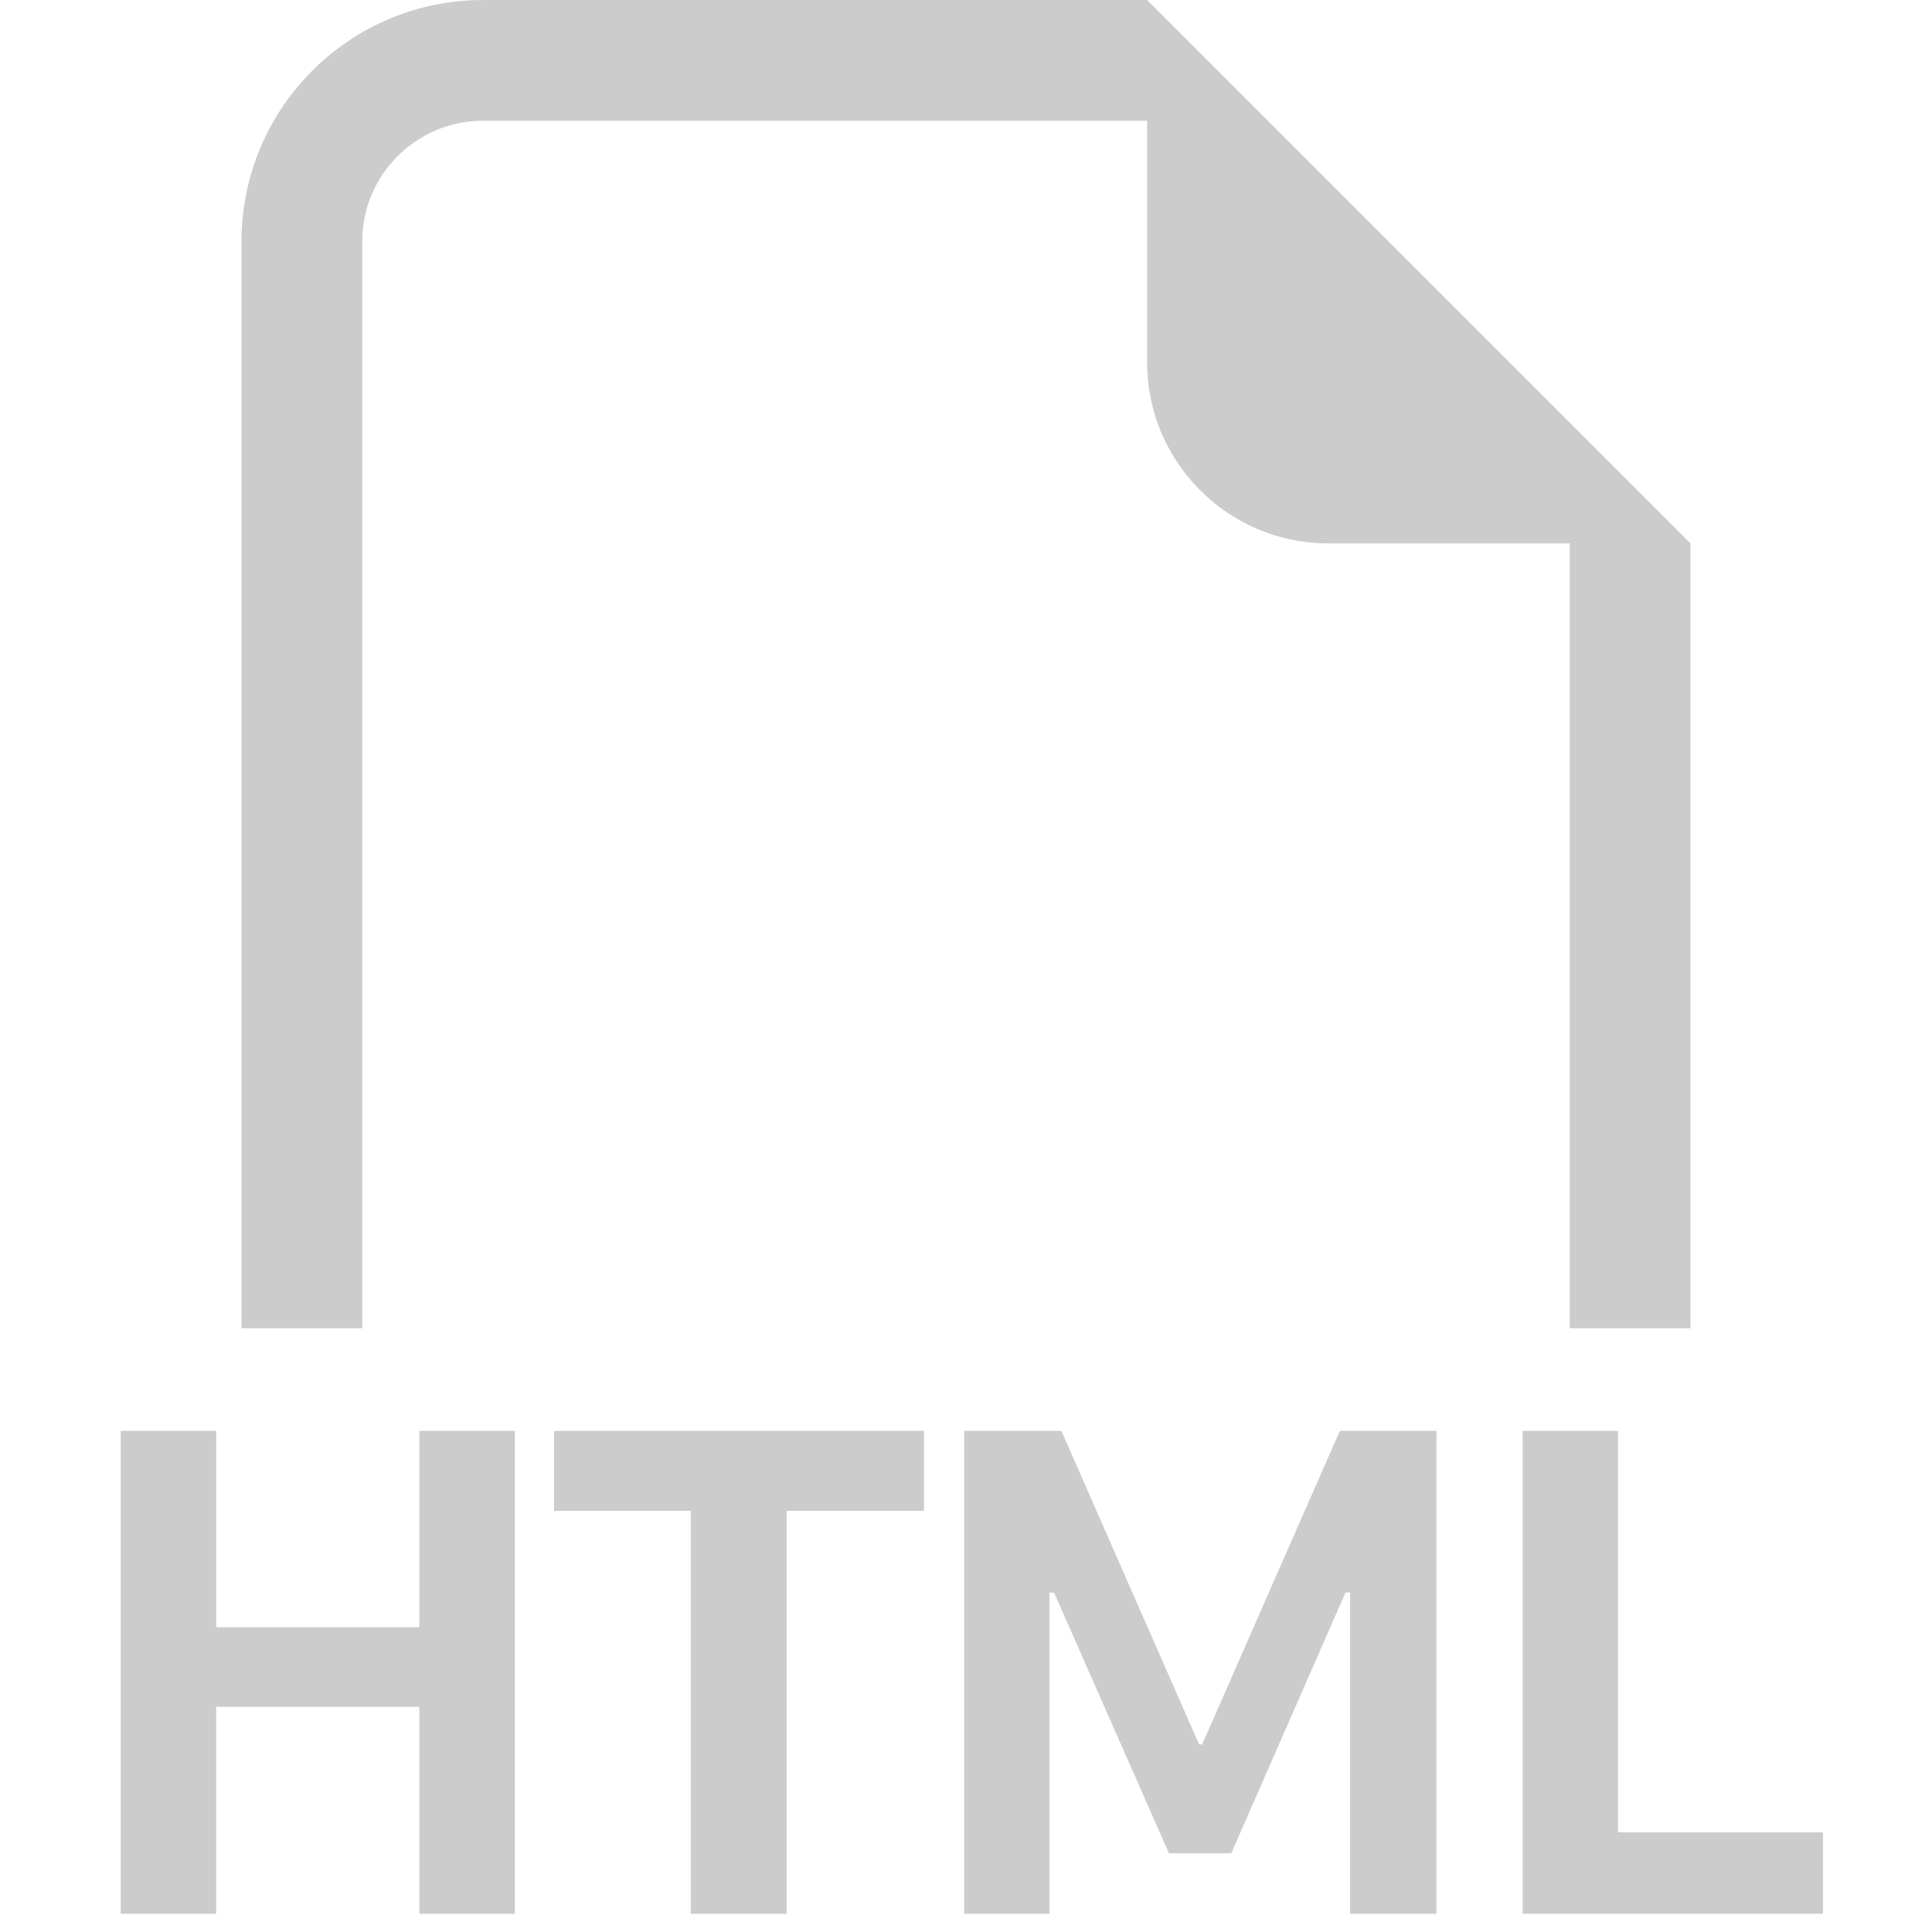
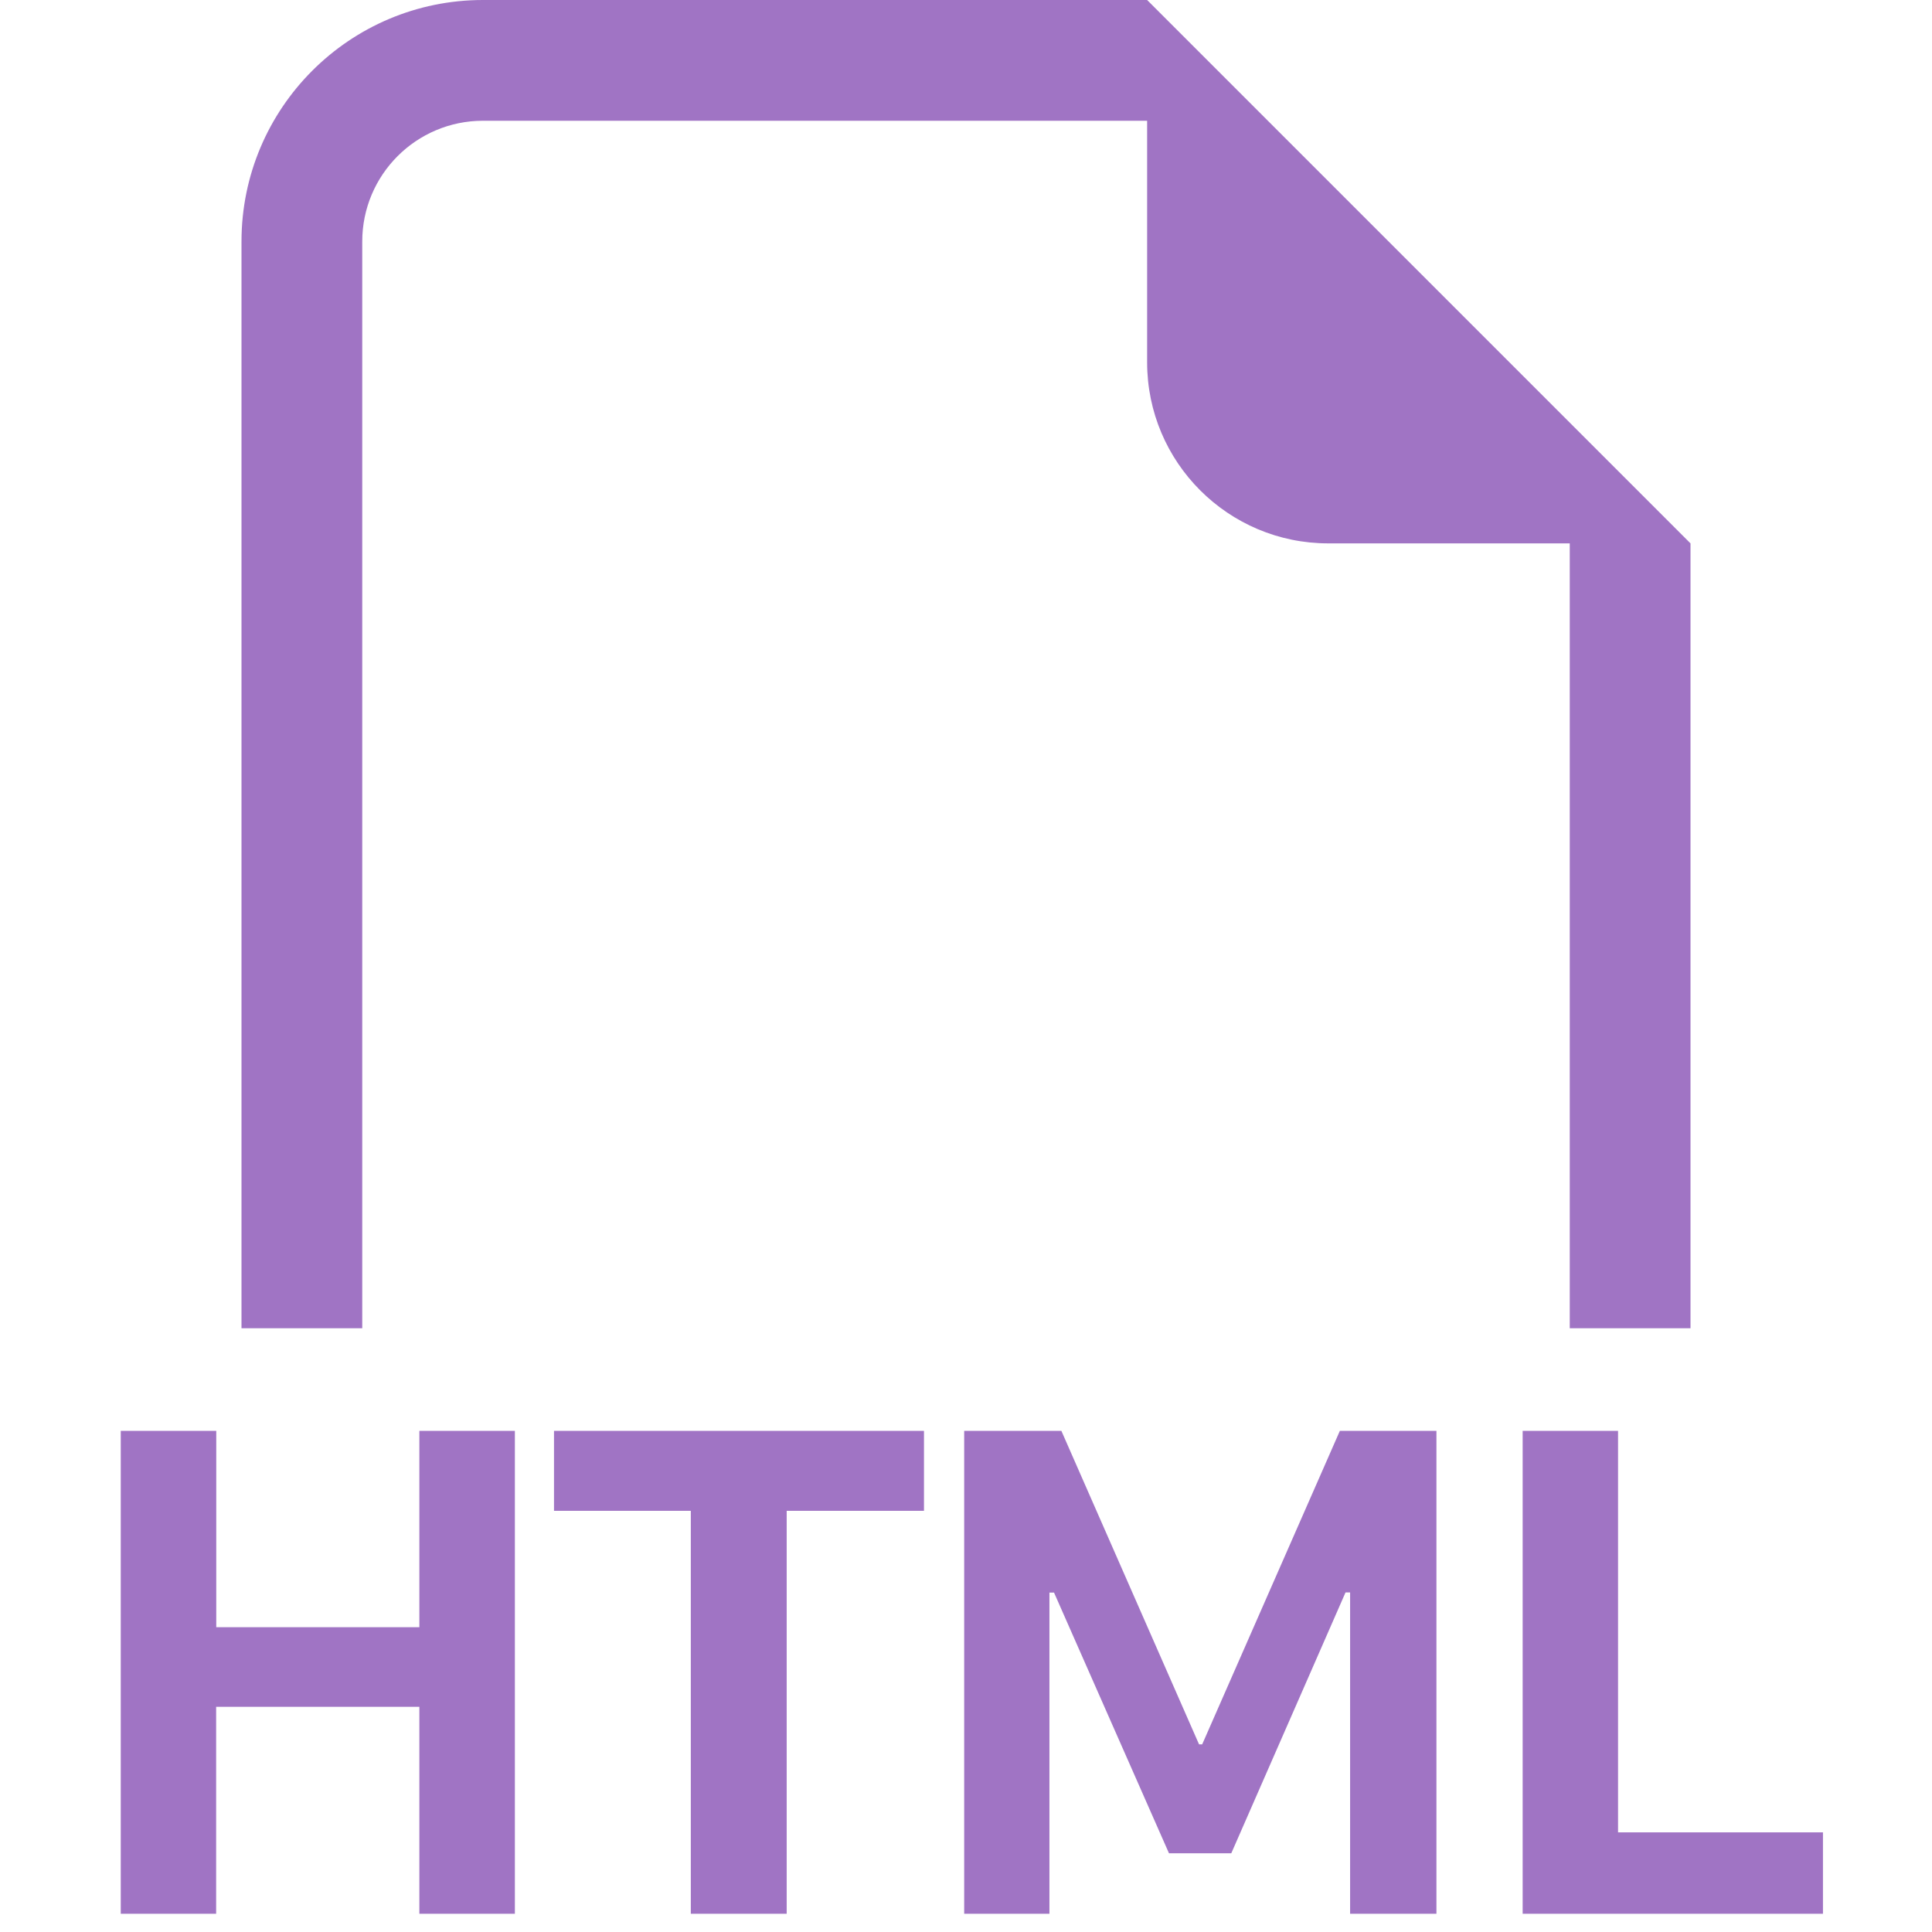
- <svg xmlns="http://www.w3.org/2000/svg" width="16" height="16" fill="#CCCCCC" class="bi bi-filetype-html" viewBox="0 0 16 16">
+ <svg xmlns="http://www.w3.org/2000/svg" width="16" height="16" fill="#A074C4" class="bi bi-filetype-html" viewBox="0 0 16 16">
  <path fill-rule="evenodd" d="M14 4.5V11h-1V4.5h-2A1.5 1.5 0 0 1 9.5 3V1H4a1 1 0 0 0-1 1v9H2V2a2 2 0 0 1 2-2h5.5zm-9.736 7.35v3.999h-.791v-1.714H1.79v1.714H1V11.85h.791v1.626h1.682V11.85h.79Zm2.251.662v3.337h-.794v-3.337H4.588v-.662h3.064v.662zm2.176 3.337v-2.66h.038l.952 2.159h.516l.946-2.16h.038v2.661h.715V11.85h-.8l-1.14 2.596H9.93L8.79 11.85h-.805v3.999zm4.71-.674h1.696v.674H12.61V11.85h.79v3.325Z" />
</svg>
